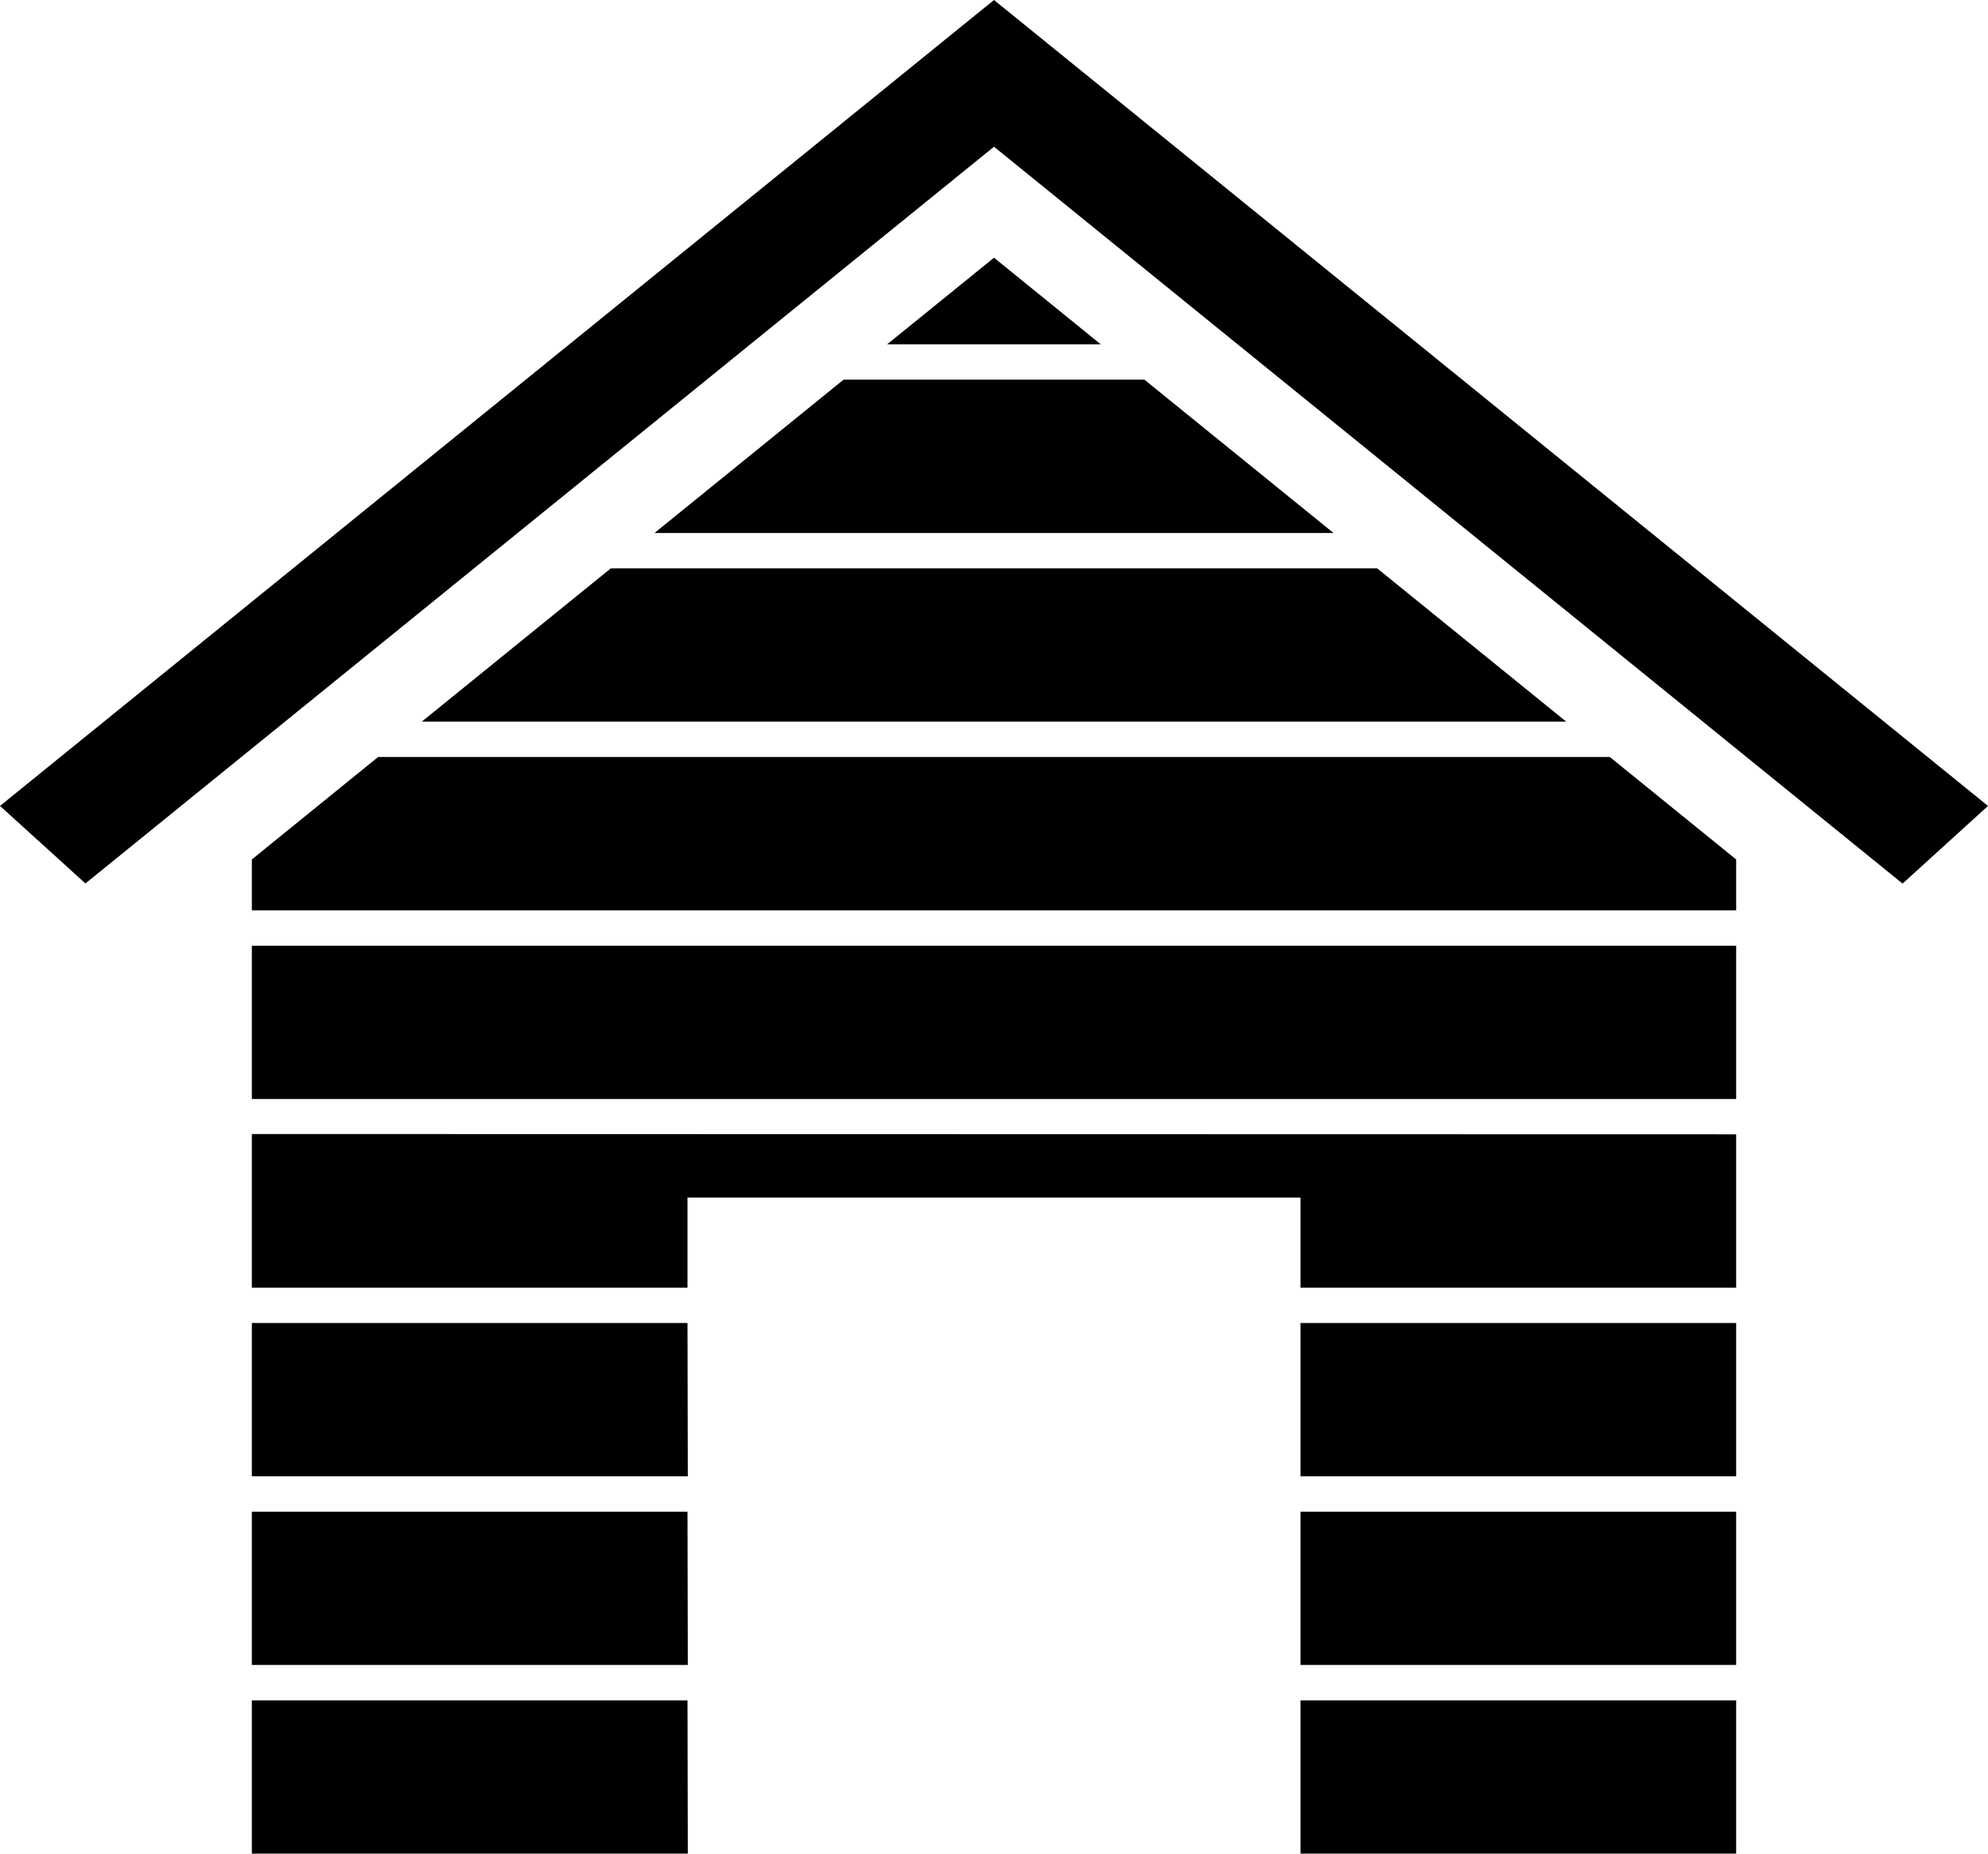
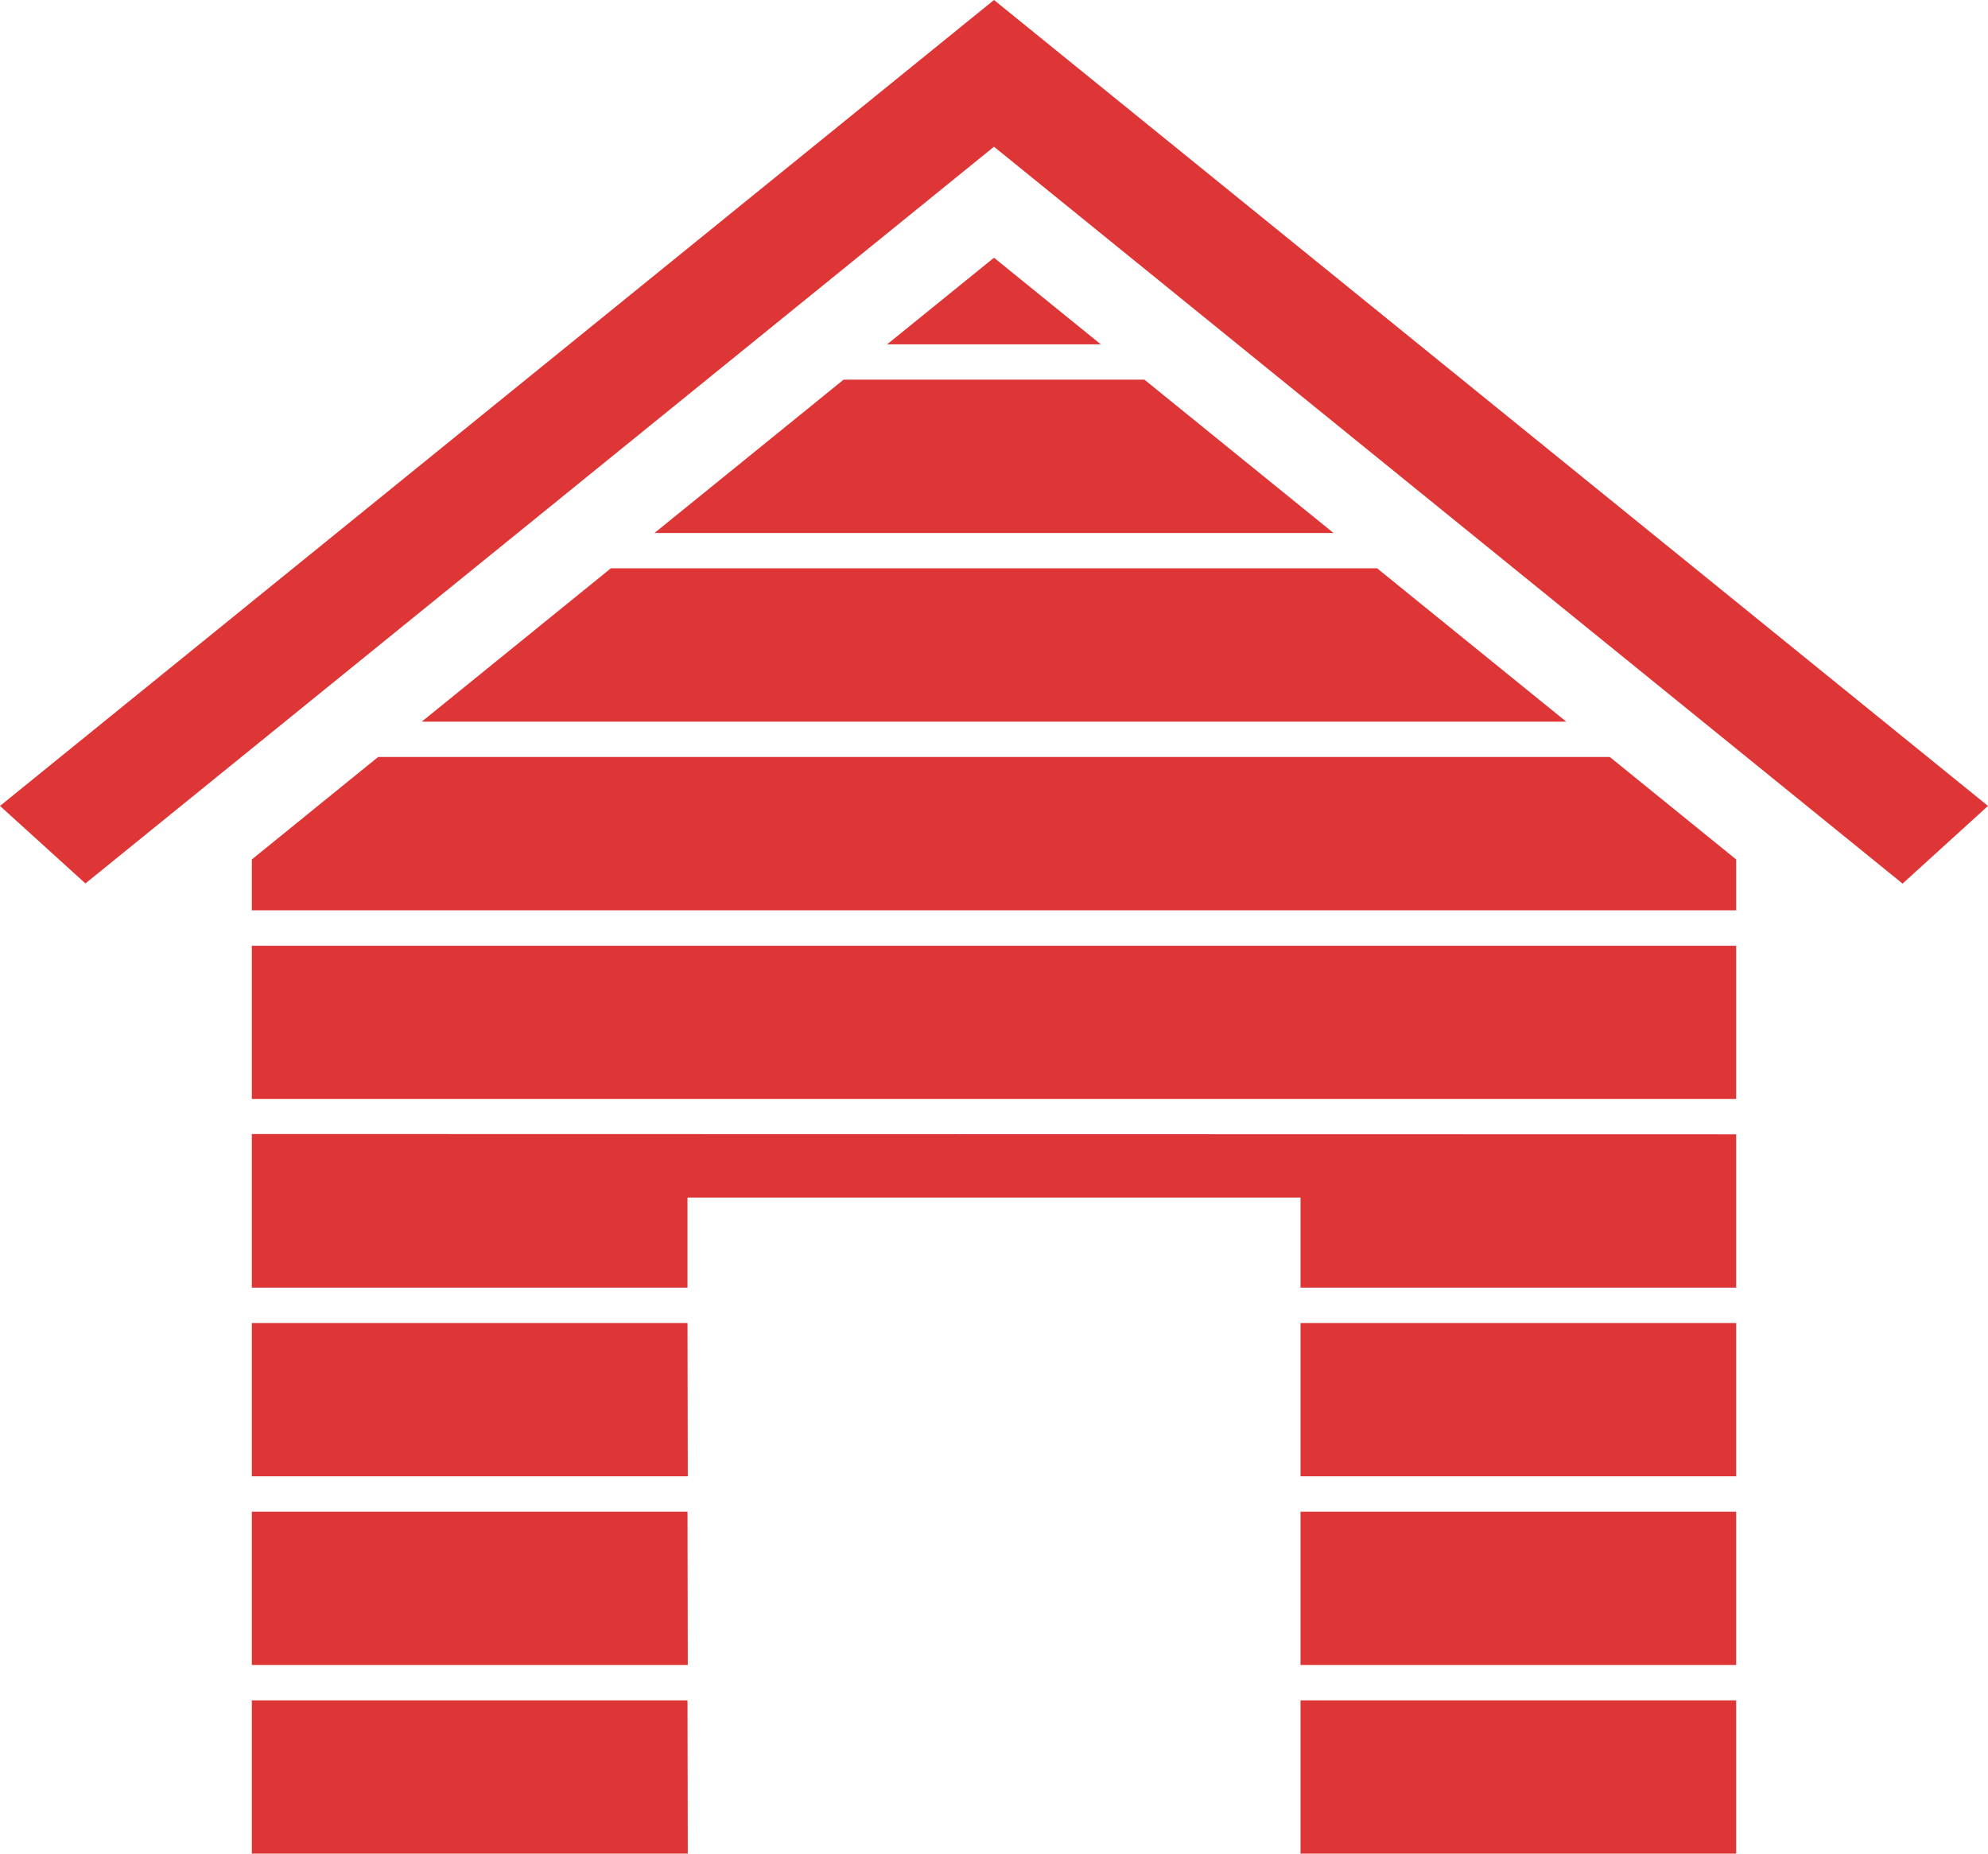
- <svg xmlns="http://www.w3.org/2000/svg" class="navImg" id="Layer_1" data-name="Layer 1" viewBox="0 0 256 238.65">
+ <svg xmlns="http://www.w3.org/2000/svg" fill="#DE3636" class="navImg" id="Layer_1" data-name="Layer 1" viewBox="0 0 256 238.65">
  <defs>
    <style>
            .homeIcon-cls-1 {
                fill-rule: evenodd;
            }
        </style>
  </defs>
  <path class="homeIcon-cls-1" d="M78.66,73.17h98.68l24.35,19.74H54.31L78.66,73.17ZM0,103.76,128,0,256,103.76l-11,10L128,18.89,11,113.74ZM108.63,48.88h38.74l24.35,19.74H84.28l24.35-19.74Zm33.12-4.55H114.24L128,33.18Zm81.82,66.32v6.55H32.43v-6.55L48.69,97.46H207.3Zm0,11.1v19.74H32.43V121.76H223.57Zm0,24.29v19.74h-56.1v-11.6H88.53v11.6H32.43V146Zm0,24.29v19.74h-56.1V170.33Zm-135,19.74H32.43V170.33h56.1Zm135,4.56v19.73h-56.1V194.63Zm-135,19.73H32.43V194.63h56.1Zm135,4.56v19.73h-56.1V218.92Zm-135,19.73H32.43V218.92h56.1Z" />
</svg>
